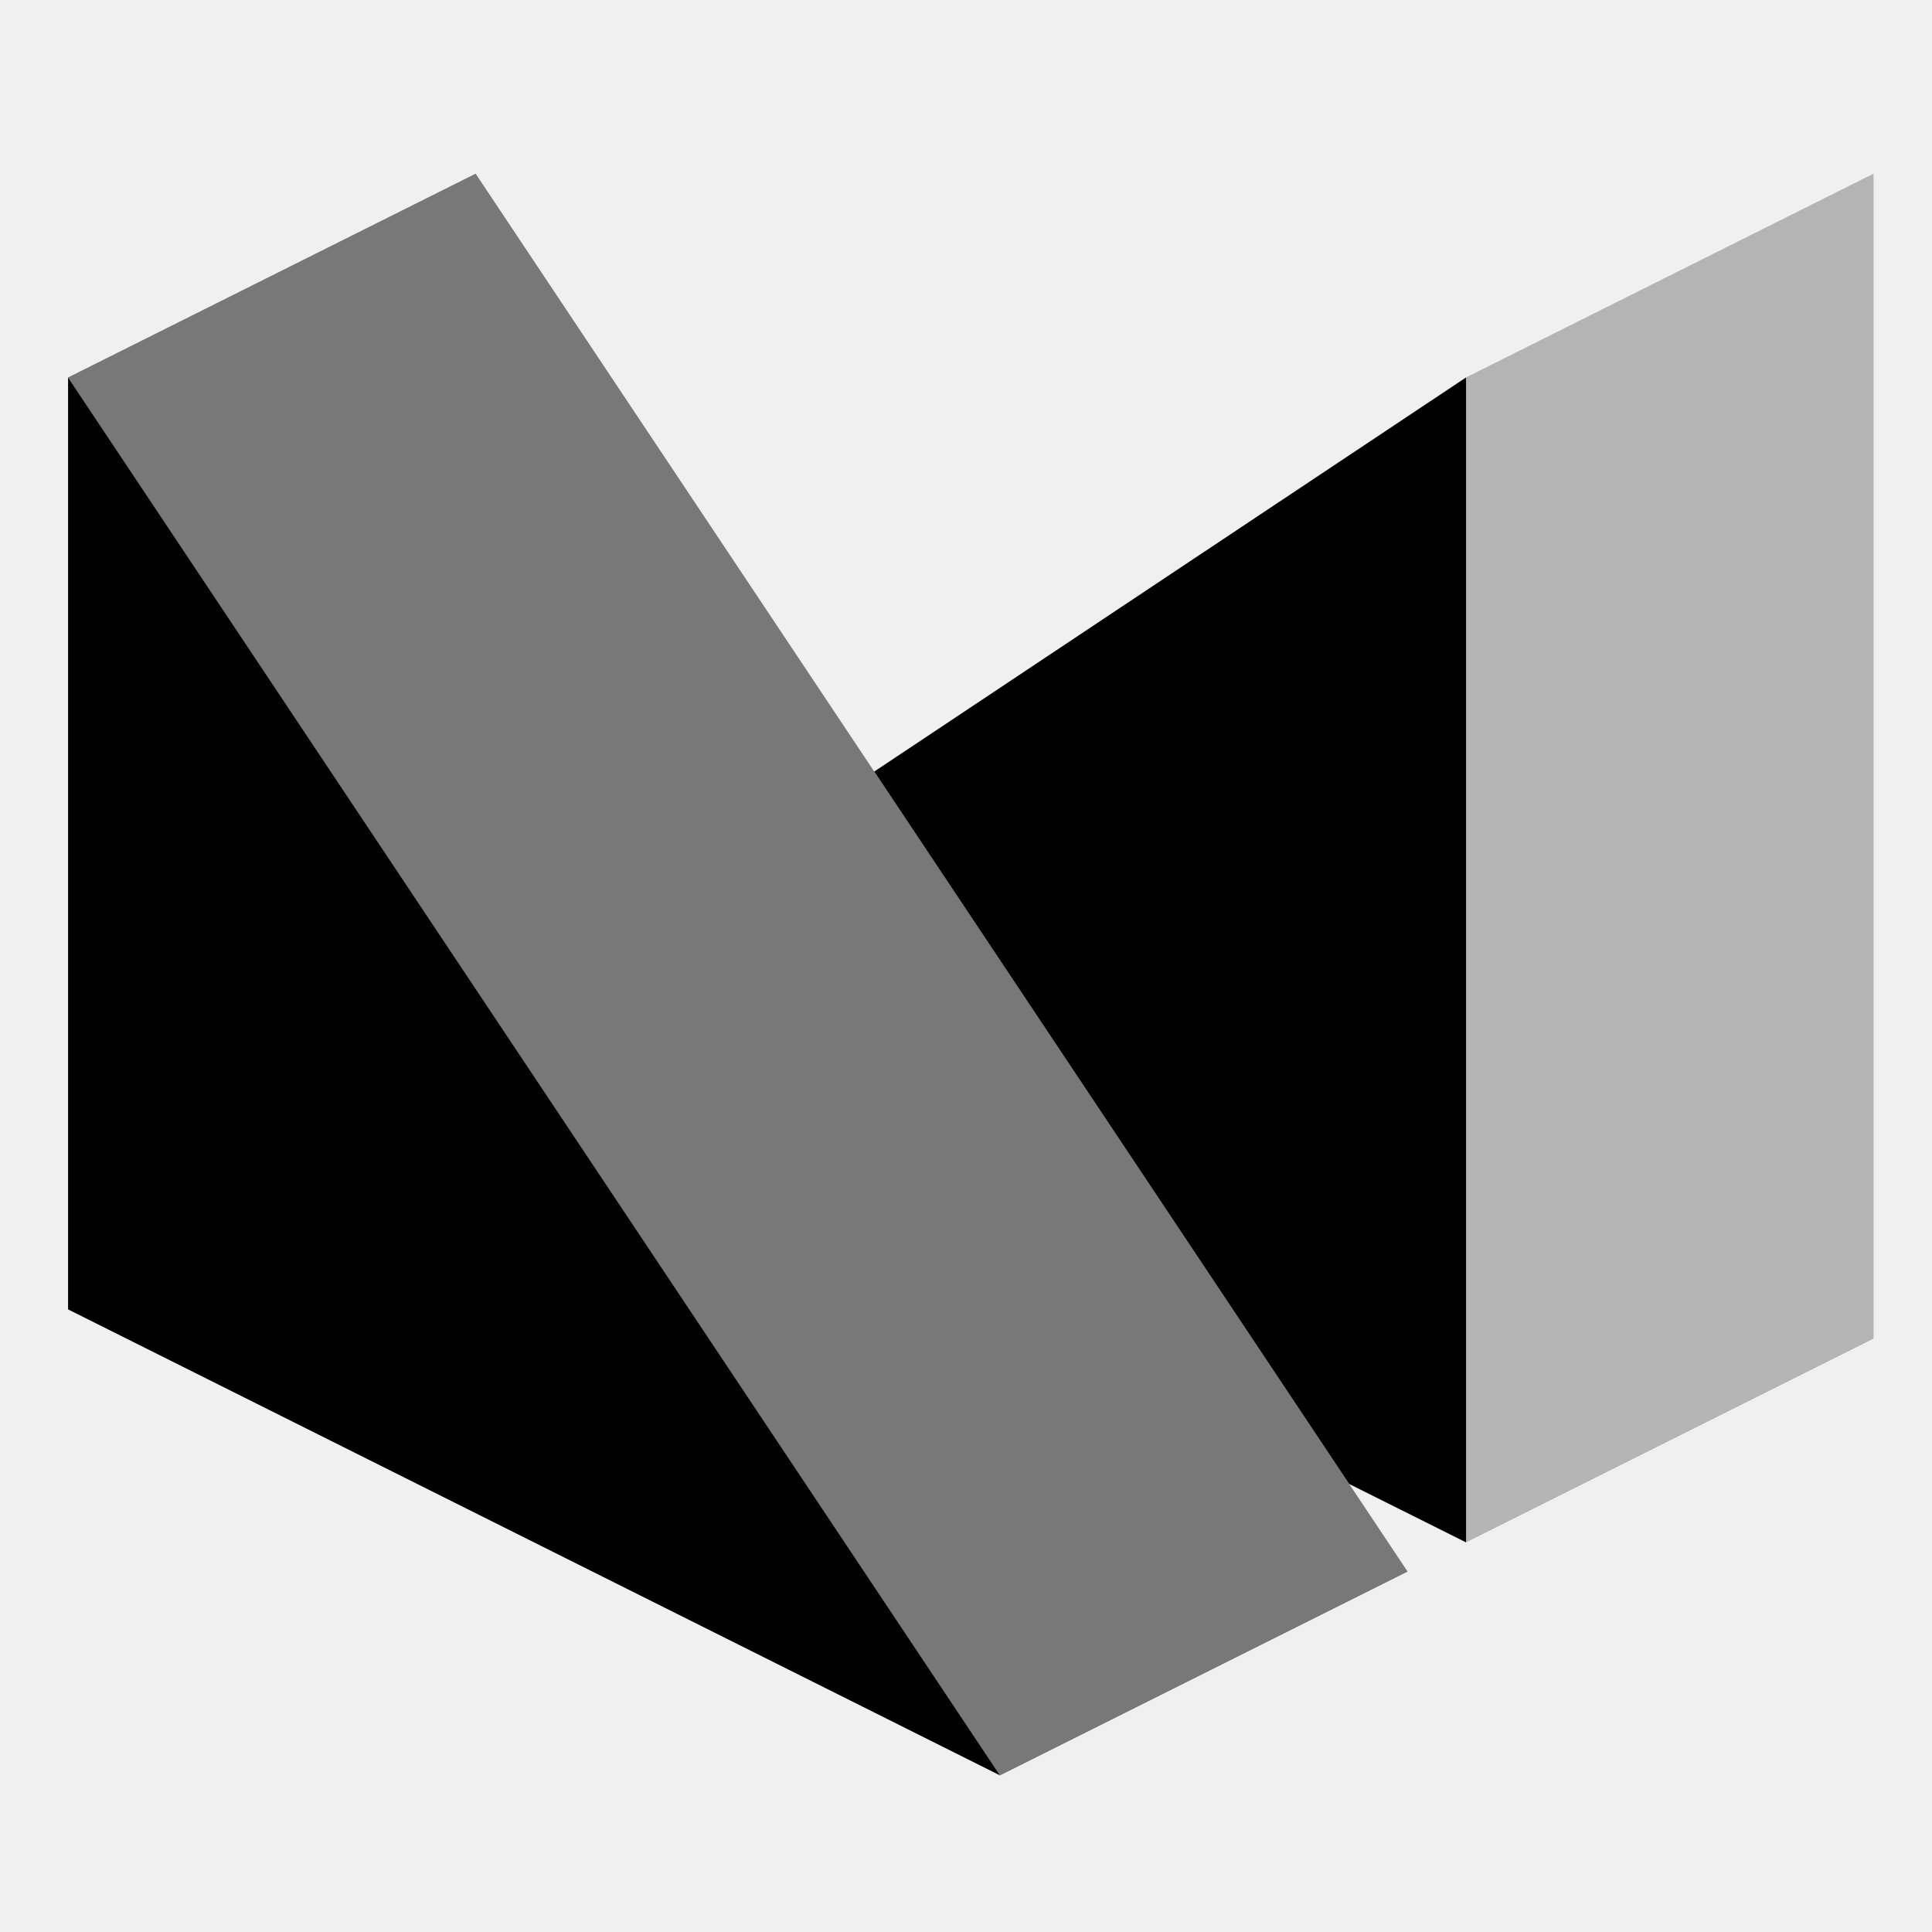
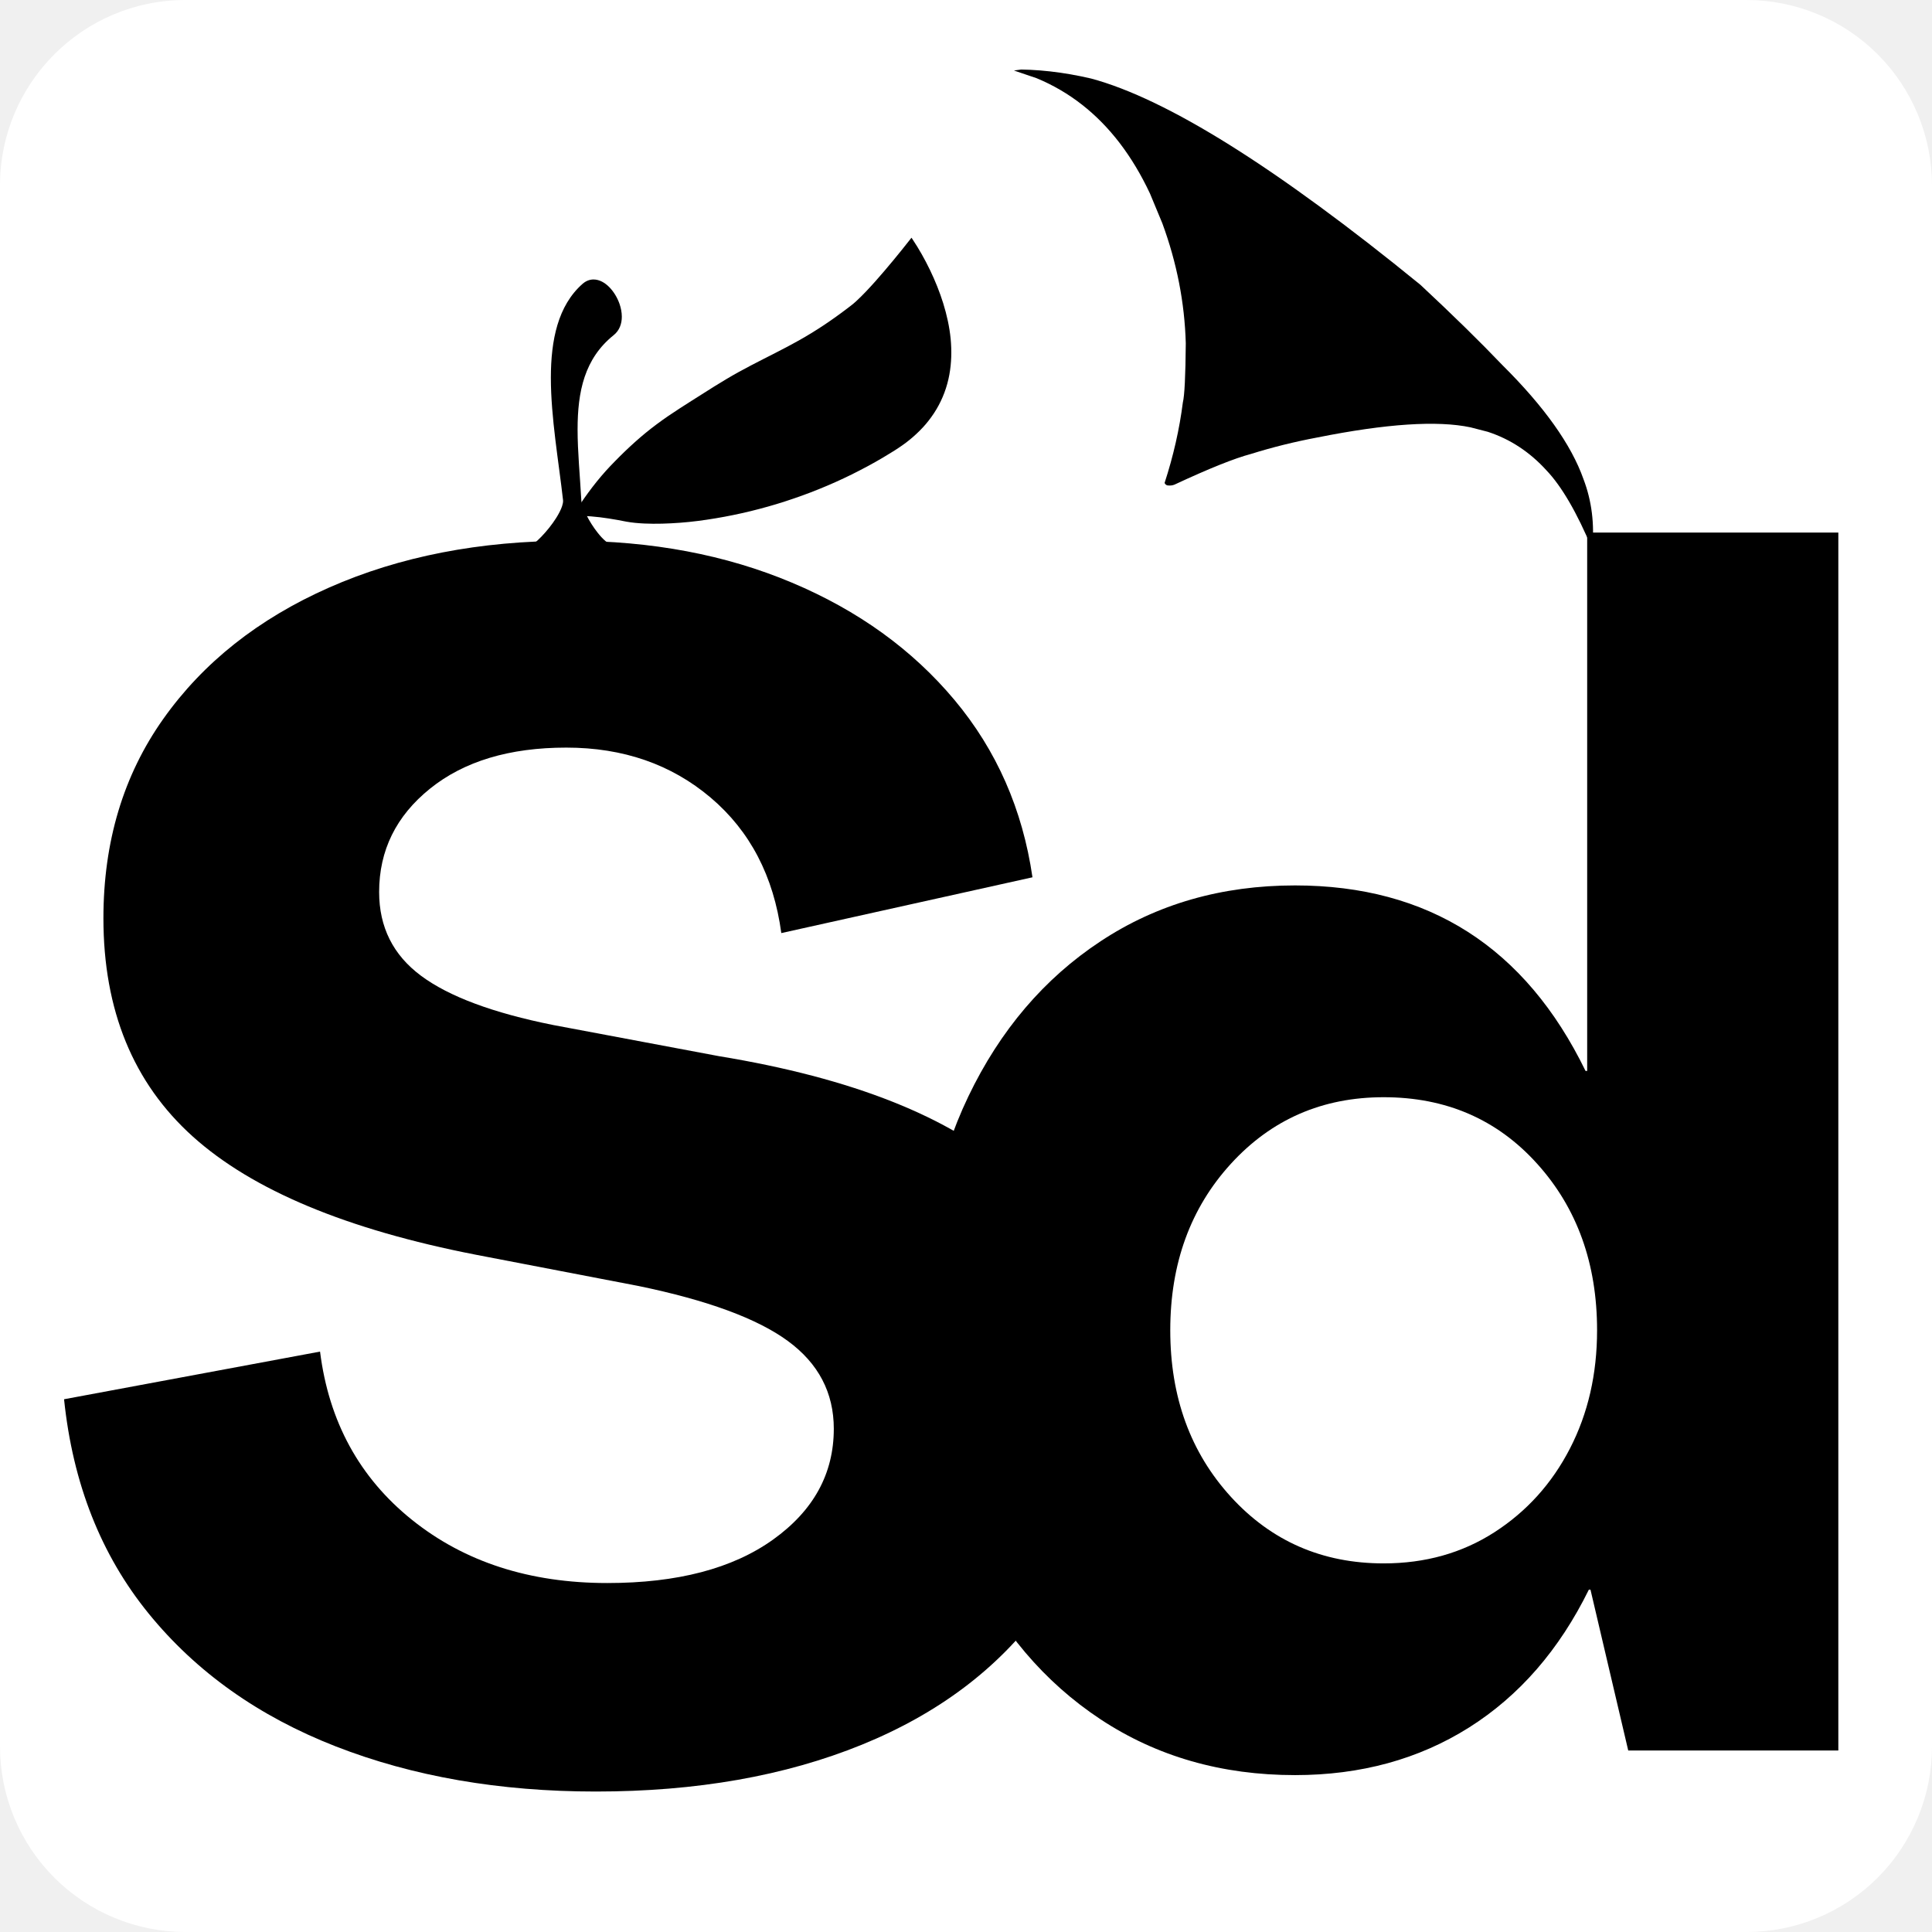
- <svg xmlns="http://www.w3.org/2000/svg" viewBox="0 0 89 89">
-   <path d="M3.136,17.387l0,42.932l42.932,21.467l-42.932,-64.399Z" />
-   <path d="M21.91,8l42.933,64.398l-18.775,9.388l-42.932,-64.399l18.774,-9.387Z" style="fill-opacity: 0.5" />
-   <path d="M67.535,17.387l-27.262,18.156l21.878,32.818l5.384,2.691l0,-53.665Z" />
-   <path d="M67.535,17.387l0,53.666l18.774,-9.388l0,-53.665l-18.774,9.387Z" style="fill-opacity: 0.25" />
+ <svg xmlns="http://www.w3.org/2000/svg" width="500" zoomAndPan="magnify" viewBox="0 0 375 375" height="500" preserveAspectRatio="xMidYMid meet" version="1.0">
+   <defs>
+     <g />
+     <clipPath id="1a6ff7d519">
+       <path d="M 36 0 L 339 0 C 348.547 0 357.703 3.793 364.457 10.543 C 371.207 17.297 375 26.453 375 36 L 375 339 C 375 348.547 371.207 357.703 364.457 364.457 C 357.703 371.207 348.547 375 339 375 L 36 375 C 26.453 375 17.297 371.207 10.543 364.457 C 3.793 357.703 0 348.547 0 339 L 0 36 C 0 16.117 16.117 0 36 0 Z M 36 0 " clip-rule="nonzero" />
+     </clipPath>
+     <clipPath id="9f4f598f21">
+       <path d="M 196 13 L 310 13 L 310 107 L 196 107 Z M 196 13 " clip-rule="nonzero" />
+     </clipPath>
+     <clipPath id="48d17ba689">
+       <path d="M 210.605 119.867 L 196.301 13.754 L 296.352 0.27 L 310.652 106.383 Z M 210.605 119.867 " clip-rule="nonzero" />
+     </clipPath>
+     <clipPath id="91fc7fbc2b">
+       <path d="M 210.605 119.867 L 196.301 13.754 L 296.352 0.27 L 310.652 106.383 Z M 210.605 119.867 " clip-rule="nonzero" />
+     </clipPath>
+   </defs>
+   <g clip-path="url(#1a6ff7d519)">
+     <rect x="-37.5" width="450" fill="#ffffff" y="-37.5" height="450" fill-opacity="1" />
+   </g>
+   <g fill="#000000" fill-opacity="1">
+     <g transform="translate(5.417683, 339.7659)">
+       <g>
+         <path d="M 110.234 7.969 C 91.547 7.969 74.711 5.047 59.734 -0.797 C 44.766 -6.641 32.66 -15.238 23.422 -26.594 C 14.18 -37.957 8.711 -51.816 7.016 -68.172 L 56.703 -77.422 C 58.41 -63.828 64.359 -52.941 74.547 -44.766 C 84.742 -36.586 97.383 -32.5 112.469 -32.5 C 126.062 -32.5 136.785 -35.312 144.641 -40.938 C 152.492 -46.562 156.422 -53.727 156.422 -62.438 C 156.422 -69.445 153.445 -75.129 147.5 -79.484 C 141.562 -83.836 131.898 -87.395 118.516 -90.156 L 86.969 -96.219 C 61.906 -101.102 43.586 -108.75 32.016 -119.156 C 20.441 -129.562 14.656 -143.688 14.656 -161.531 C 14.656 -176.395 18.531 -189.297 26.281 -200.234 C 34.031 -211.172 44.754 -219.664 58.453 -225.719 C 72.16 -231.77 87.723 -234.797 105.141 -234.797 C 121.066 -234.797 135.453 -232.086 148.297 -226.672 C 161.148 -221.266 171.664 -213.676 179.844 -203.906 C 188.02 -194.133 193.066 -182.66 194.984 -169.484 L 146.234 -158.656 C 144.742 -169.695 140.176 -178.457 132.531 -184.938 C 124.883 -191.414 115.539 -194.656 104.5 -194.656 C 93.457 -194.656 84.641 -192 78.047 -186.688 C 71.461 -181.383 68.172 -174.695 68.172 -166.625 C 68.172 -159.82 70.879 -154.406 76.297 -150.375 C 81.711 -146.344 90.266 -143.156 101.953 -140.812 L 134.125 -134.766 C 160.039 -130.516 179.051 -122.973 191.156 -112.141 C 203.258 -101.305 209.312 -86.648 209.312 -68.172 C 209.312 -52.461 205.113 -38.867 196.719 -27.391 C 188.332 -15.922 176.707 -7.16 161.844 -1.109 C 146.977 4.941 129.773 7.969 110.234 7.969 Z M 110.234 7.969 " />
+       </g>
+     </g>
+   </g>
+   <g fill="#000000" fill-opacity="1">
+     <g transform="translate(171.3975, 339.7659)">
+       <g>
+         <path d="M 79.969 4.781 C 65.738 4.781 53.156 1.172 42.219 -6.047 C 31.281 -13.273 22.727 -23.363 16.562 -36.312 C 10.406 -49.27 7.328 -64.352 7.328 -81.562 C 7.328 -98.977 10.406 -114.109 16.562 -126.953 C 22.727 -139.805 31.281 -149.844 42.219 -157.062 C 53.156 -164.289 65.738 -167.906 79.969 -167.906 C 105.875 -167.906 124.672 -155.898 136.359 -131.891 L 136.672 -131.891 L 136.672 -236.391 L 185.422 -236.391 L 185.422 0 L 144.641 0 L 137.312 -31.219 L 137 -31.219 C 131.258 -19.539 123.504 -10.617 113.734 -4.453 C 103.961 1.703 92.707 4.781 79.969 4.781 Z M 97.172 -36.312 C 105.242 -36.312 112.41 -38.328 118.672 -42.359 C 124.941 -46.398 129.828 -51.816 133.328 -58.609 C 136.836 -65.41 138.594 -73.062 138.594 -81.562 C 138.594 -94.52 134.711 -105.297 126.953 -113.891 C 119.203 -122.492 109.273 -126.797 97.172 -126.797 C 85.273 -126.797 75.395 -122.492 67.531 -113.891 C 59.676 -105.297 55.75 -94.52 55.75 -81.562 C 55.75 -68.602 59.676 -57.82 67.531 -49.219 C 75.395 -40.613 85.273 -36.312 97.172 -36.312 Z M 97.172 -36.312 " />
+       </g>
+     </g>
+   </g>
+   <path fill="#000000" d="M 111.281 100.164 C 111.281 100.164 114.281 94.977 119.426 89.922 C 126.699 82.773 130.449 80.883 139.105 75.363 C 148.965 69.07 154.453 67.879 165.398 59.379 C 169.047 56.543 176.906 46.512 176.906 46.512 C 176.906 46.512 195.32 73.125 173.5 86.793 C 151.676 100.457 128.691 102.281 121.391 100.938 C 114.094 99.594 111.281 100.164 111.281 100.164 " fill-opacity="1" fill-rule="nonzero" />
+   <path fill="#000000" d="M 111.41 100.086 C 111.941 100 112.473 99.961 113.004 99.941 C 113.582 99.922 114.164 99.922 114.742 99.945 C 115.902 99.984 117.055 100.082 118.207 100.211 C 119.355 100.336 120.508 100.516 121.641 100.691 C 122.762 100.859 123.906 100.922 125.047 100.949 C 127.336 100.988 129.629 100.844 131.91 100.605 C 134.188 100.359 136.461 100.039 138.715 99.617 C 140.969 99.199 143.211 98.695 145.43 98.113 C 147.648 97.535 149.84 96.859 152.016 96.141 C 154.188 95.418 156.344 94.629 158.461 93.746 C 160.574 92.863 162.672 91.945 164.727 90.93 C 166.777 89.91 168.809 88.832 170.781 87.688 C 171.277 87.414 171.77 87.102 172.262 86.809 L 173.004 86.363 C 173.242 86.227 173.477 86.059 173.715 85.91 C 174.195 85.613 174.645 85.273 175.105 84.949 C 175.555 84.605 176.004 84.266 176.426 83.895 C 177.281 83.168 178.09 82.383 178.828 81.535 C 179.559 80.688 180.223 79.777 180.805 78.82 C 181.969 76.906 182.777 74.785 183.23 72.582 C 183.68 70.375 183.773 68.094 183.598 65.832 C 183.418 63.57 182.992 61.316 182.367 59.121 C 181.75 56.918 180.941 54.77 179.996 52.68 C 179.523 51.637 179.012 50.605 178.473 49.594 C 177.93 48.586 177.355 47.586 176.723 46.637 L 177.078 46.648 C 175.965 48.051 174.836 49.434 173.688 50.809 C 172.535 52.18 171.375 53.539 170.184 54.871 C 168.984 56.203 167.773 57.52 166.441 58.734 C 165.777 59.359 165.043 59.871 164.336 60.418 C 163.633 60.969 162.906 61.492 162.184 62.016 L 161.637 62.414 L 161.086 62.797 L 159.988 63.566 C 159.617 63.82 159.242 64.066 158.871 64.316 C 158.496 64.562 158.125 64.816 157.746 65.051 C 156.246 66.031 154.707 66.953 153.156 67.848 C 151.605 68.746 150.031 69.598 148.469 70.461 C 146.902 71.324 145.348 72.191 143.82 73.102 C 143.051 73.551 142.289 74.008 141.535 74.473 C 140.777 74.93 140.023 75.43 139.273 75.895 C 137.77 76.859 136.258 77.816 134.738 78.758 C 133.223 79.699 131.715 80.648 130.238 81.637 C 128.754 82.613 127.309 83.637 125.91 84.73 C 124.508 85.816 123.148 86.969 121.828 88.156 C 121.168 88.742 120.508 89.348 119.855 89.957 C 119.211 90.566 118.582 91.199 117.965 91.836 C 116.73 93.117 115.562 94.457 114.457 95.855 C 113.898 96.551 113.367 97.266 112.844 97.988 C 112.348 98.672 111.863 99.371 111.41 100.086 Z M 111.23 100.133 C 112.113 98.574 113.105 97.082 114.168 95.637 C 115.227 94.188 116.352 92.789 117.551 91.449 C 118.148 90.777 118.77 90.133 119.402 89.492 C 120.031 88.855 120.656 88.219 121.309 87.598 C 122.609 86.355 123.941 85.152 125.336 84.008 C 126.73 82.871 128.18 81.797 129.66 80.777 C 131.145 79.766 132.652 78.801 134.164 77.84 L 138.691 74.98 C 139.461 74.504 140.211 74.039 140.988 73.582 C 141.766 73.125 142.539 72.668 143.328 72.238 C 144.898 71.371 146.488 70.547 148.082 69.734 C 149.676 68.922 151.27 68.125 152.844 67.285 C 153.242 67.078 153.629 66.863 154.02 66.648 C 154.41 66.438 154.805 66.223 155.188 66.004 L 156.352 65.336 L 157.496 64.648 C 157.875 64.422 158.25 64.18 158.629 63.941 C 159 63.699 159.379 63.461 159.75 63.215 C 160.488 62.715 161.234 62.23 161.953 61.703 C 162.68 61.184 163.406 60.664 164.113 60.125 C 164.824 59.586 165.551 59.059 166.191 58.457 C 167.496 57.258 168.707 55.941 169.895 54.617 C 171.082 53.281 172.238 51.922 173.375 50.547 C 174.512 49.172 175.633 47.781 176.734 46.375 L 176.918 46.141 L 177.086 46.387 C 178.383 48.32 179.512 50.344 180.523 52.434 C 181.527 54.523 182.398 56.684 183.09 58.906 C 183.777 61.129 184.289 63.418 184.52 65.75 C 184.742 68.082 184.691 70.457 184.258 72.781 C 183.828 75.105 182.992 77.367 181.781 79.406 C 181.176 80.426 180.48 81.395 179.715 82.301 C 178.949 83.199 178.105 84.035 177.215 84.812 C 176.773 85.203 176.305 85.566 175.84 85.93 C 175.363 86.273 174.895 86.629 174.395 86.945 C 174.148 87.105 173.914 87.273 173.652 87.43 L 172.918 87.883 C 172.422 88.184 171.941 88.492 171.434 88.785 C 169.434 89.98 167.383 91.062 165.305 92.098 C 163.219 93.129 161.098 94.074 158.945 94.945 C 156.797 95.82 154.609 96.598 152.402 97.316 C 150.195 98.035 147.957 98.656 145.703 99.211 C 143.449 99.758 141.176 100.227 138.891 100.605 C 136.602 100.988 134.301 101.297 131.988 101.465 C 129.676 101.637 127.352 101.719 125.023 101.613 C 123.863 101.555 122.699 101.457 121.547 101.246 C 120.977 101.145 120.41 101.023 119.848 100.922 C 119.281 100.82 118.719 100.719 118.148 100.637 C 117.016 100.461 115.871 100.32 114.727 100.23 C 113.586 100.156 112.426 100.086 111.293 100.223 L 111.168 100.238 L 111.23 100.133 " fill-opacity="1" fill-rule="nonzero" />
+   <path fill="#000000" d="M 111.312 100.453 C 111.312 100.453 111.637 100.375 112.238 100.23 C 112.844 100.082 113.734 99.883 114.859 99.598 C 115.418 99.445 116.039 99.281 116.715 99.098 C 117.051 99.008 117.398 98.914 117.762 98.816 C 118.125 98.707 118.5 98.598 118.883 98.48 C 119.273 98.367 119.668 98.246 120.082 98.125 C 120.492 98.004 120.914 97.879 121.34 97.73 C 122.195 97.441 123.105 97.156 124.043 96.836 C 124.973 96.496 125.945 96.145 126.949 95.781 C 127.941 95.391 128.973 94.984 130.027 94.57 C 130.551 94.348 131.078 94.121 131.617 93.895 C 132.148 93.664 132.695 93.445 133.234 93.191 C 133.777 92.941 134.324 92.695 134.879 92.441 C 135.156 92.312 135.434 92.191 135.711 92.062 C 135.988 91.926 136.266 91.793 136.543 91.656 C 137.098 91.383 137.66 91.113 138.227 90.84 C 138.785 90.559 139.344 90.258 139.91 89.965 C 141.043 89.391 142.164 88.75 143.305 88.129 C 143.875 87.82 144.434 87.477 144.996 87.152 C 145.559 86.82 146.133 86.5 146.688 86.148 C 147.801 85.453 148.934 84.77 150.023 84.027 C 152.242 82.602 154.387 81.062 156.449 79.492 C 158.516 77.922 160.48 76.285 162.336 74.652 C 163.246 73.816 164.148 73.004 164.996 72.168 C 165.859 71.352 166.66 70.508 167.453 69.695 C 167.84 69.285 168.211 68.867 168.582 68.457 C 168.766 68.254 168.949 68.055 169.133 67.852 C 169.305 67.648 169.48 67.441 169.652 67.238 C 169.996 66.832 170.344 66.438 170.668 66.043 C 170.984 65.637 171.297 65.242 171.605 64.852 C 171.918 64.469 172.195 64.074 172.469 63.691 C 172.746 63.305 173.027 62.941 173.277 62.562 C 173.77 61.812 174.262 61.113 174.656 60.41 C 174.859 60.062 175.062 59.734 175.25 59.406 C 175.426 59.074 175.59 58.754 175.754 58.445 C 176.094 57.836 176.332 57.242 176.574 56.719 C 176.633 56.59 176.691 56.461 176.75 56.336 C 176.801 56.211 176.844 56.082 176.891 55.965 C 176.98 55.723 177.066 55.496 177.145 55.285 C 177.223 55.074 177.301 54.883 177.355 54.699 C 177.41 54.516 177.457 54.352 177.5 54.203 C 177.672 53.605 177.766 53.285 177.766 53.285 C 177.766 53.285 177.695 53.609 177.562 54.219 C 177.535 54.371 177.496 54.539 177.457 54.73 C 177.414 54.918 177.344 55.113 177.281 55.332 C 177.215 55.547 177.148 55.781 177.07 56.031 C 177.035 56.152 177 56.281 176.953 56.414 C 176.906 56.539 176.852 56.672 176.801 56.809 C 176.586 57.352 176.379 57.965 176.07 58.598 C 175.926 58.918 175.773 59.25 175.613 59.598 C 175.441 59.938 175.25 60.281 175.062 60.641 C 174.699 61.371 174.234 62.102 173.77 62.887 C 173.535 63.281 173.262 63.66 173.004 64.059 C 172.734 64.461 172.469 64.871 172.168 65.27 C 171.016 66.914 169.641 68.59 168.125 70.312 C 166.586 72.02 164.895 73.75 163.059 75.449 C 162.602 75.875 162.121 76.285 161.652 76.711 C 161.414 76.922 161.176 77.137 160.938 77.348 C 160.691 77.555 160.449 77.762 160.203 77.969 C 159.707 78.383 159.215 78.801 158.711 79.215 C 158.203 79.617 157.688 80.02 157.172 80.426 C 155.086 82.027 152.93 83.594 150.695 85.051 C 149.586 85.793 148.438 86.477 147.309 87.176 C 146.746 87.527 146.164 87.844 145.598 88.18 C 145.02 88.508 144.457 88.852 143.879 89.156 C 143.301 89.469 142.727 89.781 142.156 90.09 C 141.586 90.406 141 90.684 140.426 90.973 C 139.852 91.258 139.285 91.551 138.711 91.828 C 138.137 92.098 137.566 92.363 137 92.625 C 136.715 92.762 136.434 92.891 136.156 93.023 C 135.871 93.152 135.59 93.27 135.309 93.391 C 134.746 93.637 134.188 93.875 133.633 94.109 C 133.086 94.355 132.523 94.559 131.98 94.777 C 131.434 94.992 130.895 95.207 130.359 95.418 C 129.285 95.812 128.238 96.184 127.223 96.547 C 126.199 96.875 125.211 97.195 124.258 97.5 C 123.305 97.785 122.383 98.043 121.508 98.293 C 121.07 98.418 120.641 98.527 120.223 98.629 C 119.805 98.734 119.398 98.832 119.008 98.93 C 118.613 99.027 118.23 99.121 117.863 99.215 C 117.496 99.301 117.137 99.371 116.793 99.441 C 116.109 99.586 115.477 99.715 114.91 99.832 C 114.34 99.957 113.828 100.027 113.383 100.105 C 112.938 100.18 112.559 100.242 112.254 100.293 C 111.641 100.398 111.312 100.453 111.312 100.453 " fill-opacity="1" fill-rule="nonzero" />
+   <path fill="#000000" d="M 113.465 55.562 C 117.207 52.258 122.633 61.453 118.742 64.566 C 109.328 72.109 111.531 84.492 112.223 97.102 C 112.355 99.551 115.844 105.07 118 106.059 C 120.293 107.109 108.707 110.402 108.707 110.402 C 108.707 110.402 100.82 107.527 102.797 106.75 C 104.941 105.902 110.199 99.715 109.891 97.004 C 108.266 82.523 104.047 63.883 113.465 55.562 " fill-opacity="1" fill-rule="nonzero" />
+   <path fill="#000000" d="M 113.465 55.562 L 113.871 56.02 C 114.102 55.816 114.324 55.684 114.547 55.594 C 114.77 55.508 114.984 55.469 115.207 55.469 C 115.664 55.469 116.156 55.637 116.652 55.973 C 117.398 56.469 118.121 57.332 118.641 58.332 C 119.16 59.332 119.477 60.465 119.477 61.473 C 119.477 62.016 119.387 62.52 119.207 62.957 C 119.023 63.395 118.75 63.777 118.363 64.09 C 115.312 66.527 113.426 69.492 112.324 72.766 C 111.223 76.039 110.891 79.621 110.887 83.363 C 110.891 87.797 111.359 92.465 111.613 97.137 C 111.633 97.508 111.715 97.902 111.836 98.32 C 112.047 99.055 112.391 99.859 112.816 100.688 C 113.457 101.93 114.281 103.207 115.137 104.273 C 115.566 104.809 116.004 105.289 116.438 105.691 C 116.875 106.09 117.301 106.41 117.746 106.613 C 117.773 106.625 117.785 106.633 117.789 106.637 L 117.918 106.469 L 117.738 106.574 C 117.766 106.621 117.789 106.637 117.789 106.637 L 117.918 106.469 L 117.738 106.574 L 118.047 106.391 L 117.691 106.391 C 117.691 106.453 117.711 106.527 117.738 106.574 L 118.047 106.391 L 117.691 106.391 L 117.98 106.391 L 117.711 106.277 C 117.703 106.297 117.691 106.336 117.691 106.391 L 117.98 106.391 L 117.711 106.277 L 117.812 106.32 L 117.719 106.262 L 117.711 106.277 L 117.812 106.32 L 117.719 106.262 L 117.711 106.273 C 117.695 106.293 117.637 106.355 117.547 106.426 C 117.375 106.562 117.09 106.73 116.734 106.91 C 116.113 107.227 115.285 107.57 114.395 107.906 C 113.062 108.406 111.594 108.883 110.461 109.238 C 109.895 109.414 109.414 109.559 109.074 109.656 C 108.906 109.707 108.77 109.746 108.68 109.773 C 108.586 109.801 108.539 109.816 108.539 109.816 L 108.707 110.402 L 108.914 109.828 C 108.914 109.828 108.891 109.82 108.848 109.805 C 108.516 109.68 106.984 109.105 105.555 108.449 C 104.844 108.121 104.156 107.773 103.676 107.461 C 103.434 107.309 103.246 107.164 103.148 107.062 C 103.098 107.016 103.07 106.977 103.07 106.969 L 103.066 106.969 L 102.855 107.082 L 103.09 107.082 C 103.09 107.012 103.07 106.973 103.066 106.969 L 102.855 107.082 L 103.09 107.082 L 102.73 107.082 L 103.062 107.219 C 103.082 107.176 103.09 107.125 103.09 107.082 L 102.73 107.082 L 103.062 107.219 L 102.801 107.113 L 102.98 107.336 C 102.992 107.324 103.035 107.289 103.062 107.219 L 102.801 107.113 L 102.98 107.336 L 102.934 107.277 L 102.977 107.34 L 102.98 107.336 L 102.934 107.277 L 102.977 107.34 C 102.977 107.34 102.988 107.328 103.02 107.316 C 103.359 107.184 103.695 106.977 104.059 106.715 C 104.695 106.254 105.398 105.609 106.109 104.859 C 107.176 103.734 108.254 102.375 109.082 101.031 C 109.496 100.359 109.848 99.699 110.102 99.062 C 110.355 98.426 110.512 97.82 110.516 97.238 C 110.516 97.137 110.512 97.035 110.5 96.934 C 109.656 89.461 108.145 80.93 108.145 73.328 C 108.145 69.742 108.48 66.367 109.367 63.418 C 110.258 60.469 111.684 57.953 113.871 56.02 L 113.465 55.562 L 113.062 55.105 C 110.672 57.215 109.133 59.957 108.199 63.066 C 107.266 66.18 106.922 69.668 106.922 73.328 C 106.926 81.086 108.453 89.652 109.285 97.07 C 109.289 97.121 109.293 97.18 109.293 97.238 C 109.297 97.5 109.23 97.844 109.105 98.234 C 108.883 98.914 108.465 99.734 107.934 100.57 C 107.137 101.828 106.086 103.129 105.078 104.172 C 104.574 104.691 104.082 105.145 103.645 105.496 C 103.207 105.844 102.816 106.09 102.574 106.18 C 102.41 106.246 102.25 106.332 102.109 106.48 C 102.039 106.555 101.977 106.645 101.934 106.754 C 101.891 106.855 101.867 106.973 101.867 107.082 C 101.871 107.301 101.945 107.473 102.027 107.609 C 102.109 107.742 102.199 107.848 102.305 107.945 C 102.496 108.137 102.727 108.305 102.992 108.473 C 103.453 108.773 104.02 109.07 104.617 109.355 C 106.41 110.219 108.488 110.973 108.496 110.977 C 108.617 111.02 108.75 111.023 108.871 110.992 C 108.879 110.988 111.285 110.305 113.707 109.453 C 114.918 109.027 116.129 108.562 117.066 108.109 C 117.539 107.879 117.938 107.66 118.254 107.422 C 118.414 107.301 118.555 107.18 118.676 107.023 C 118.734 106.945 118.793 106.859 118.836 106.754 C 118.879 106.652 118.914 106.527 118.91 106.391 C 118.914 106.285 118.891 106.172 118.848 106.07 C 118.789 105.918 118.688 105.801 118.582 105.711 C 118.48 105.621 118.371 105.555 118.254 105.504 C 118.055 105.41 117.801 105.246 117.527 105.02 C 117.051 104.625 116.508 104.043 115.977 103.363 C 115.176 102.352 114.398 101.121 113.82 99.965 C 113.527 99.383 113.289 98.824 113.117 98.324 C 112.945 97.828 112.848 97.387 112.832 97.07 C 112.574 92.359 112.109 87.711 112.109 83.363 C 112.109 79.691 112.441 76.242 113.48 73.156 C 114.527 70.066 116.262 67.34 119.125 65.043 C 119.68 64.598 120.082 64.035 120.332 63.422 C 120.586 62.809 120.695 62.145 120.695 61.473 C 120.695 60.633 120.527 59.781 120.242 58.961 C 119.809 57.734 119.109 56.59 118.254 55.723 C 117.824 55.289 117.348 54.926 116.84 54.664 C 116.328 54.406 115.777 54.246 115.207 54.246 C 114.836 54.246 114.461 54.312 114.098 54.457 C 113.734 54.602 113.387 54.82 113.062 55.105 L 113.465 55.562 " fill-opacity="1" fill-rule="nonzero" />
+   <g clip-path="url(#9f4f598f21)">
+     <g clip-path="url(#48d17ba689)">
+       <g clip-path="url(#91fc7fbc2b)">
+         <path fill="#000000" d="M 196.258 13.5 L 201.195 15.176 C 207.535 17.801 212.91 21.996 217.32 27.75 C 219.523 30.629 221.488 33.898 223.207 37.559 L 225.609 43.344 C 228.422 50.988 229.938 58.75 230.16 66.629 C 230.109 72.988 229.918 76.816 229.59 78.121 C 228.938 83.273 227.758 88.477 226.047 93.738 C 226.148 93.984 226.332 94.145 226.594 94.215 C 227.105 94.281 227.559 94.23 227.949 94.074 C 234.668 90.941 239.625 88.953 242.82 88.109 C 246.973 86.809 251.27 85.742 255.711 84.91 C 269.078 82.238 278.98 81.586 285.422 82.945 L 288.781 83.812 C 290.953 84.523 292.988 85.5 294.883 86.746 C 296.777 87.992 298.535 89.5 300.152 91.281 C 303.102 94.367 306.07 99.461 309.051 106.566 C 309.52 101.73 308.957 97.215 307.359 93.016 C 304.992 86.312 299.738 78.93 291.605 70.859 C 287.285 66.332 281.988 61.145 275.715 55.293 C 268.746 49.605 262.184 44.508 256.031 40 C 243.734 30.977 233.078 24.301 224.062 19.973 C 219.559 17.809 215.461 16.23 211.777 15.242 C 206.359 13.98 201.184 13.398 196.258 13.5 " fill-opacity="1" fill-rule="nonzero" />
+       </g>
+     </g>
+   </g>
</svg>
